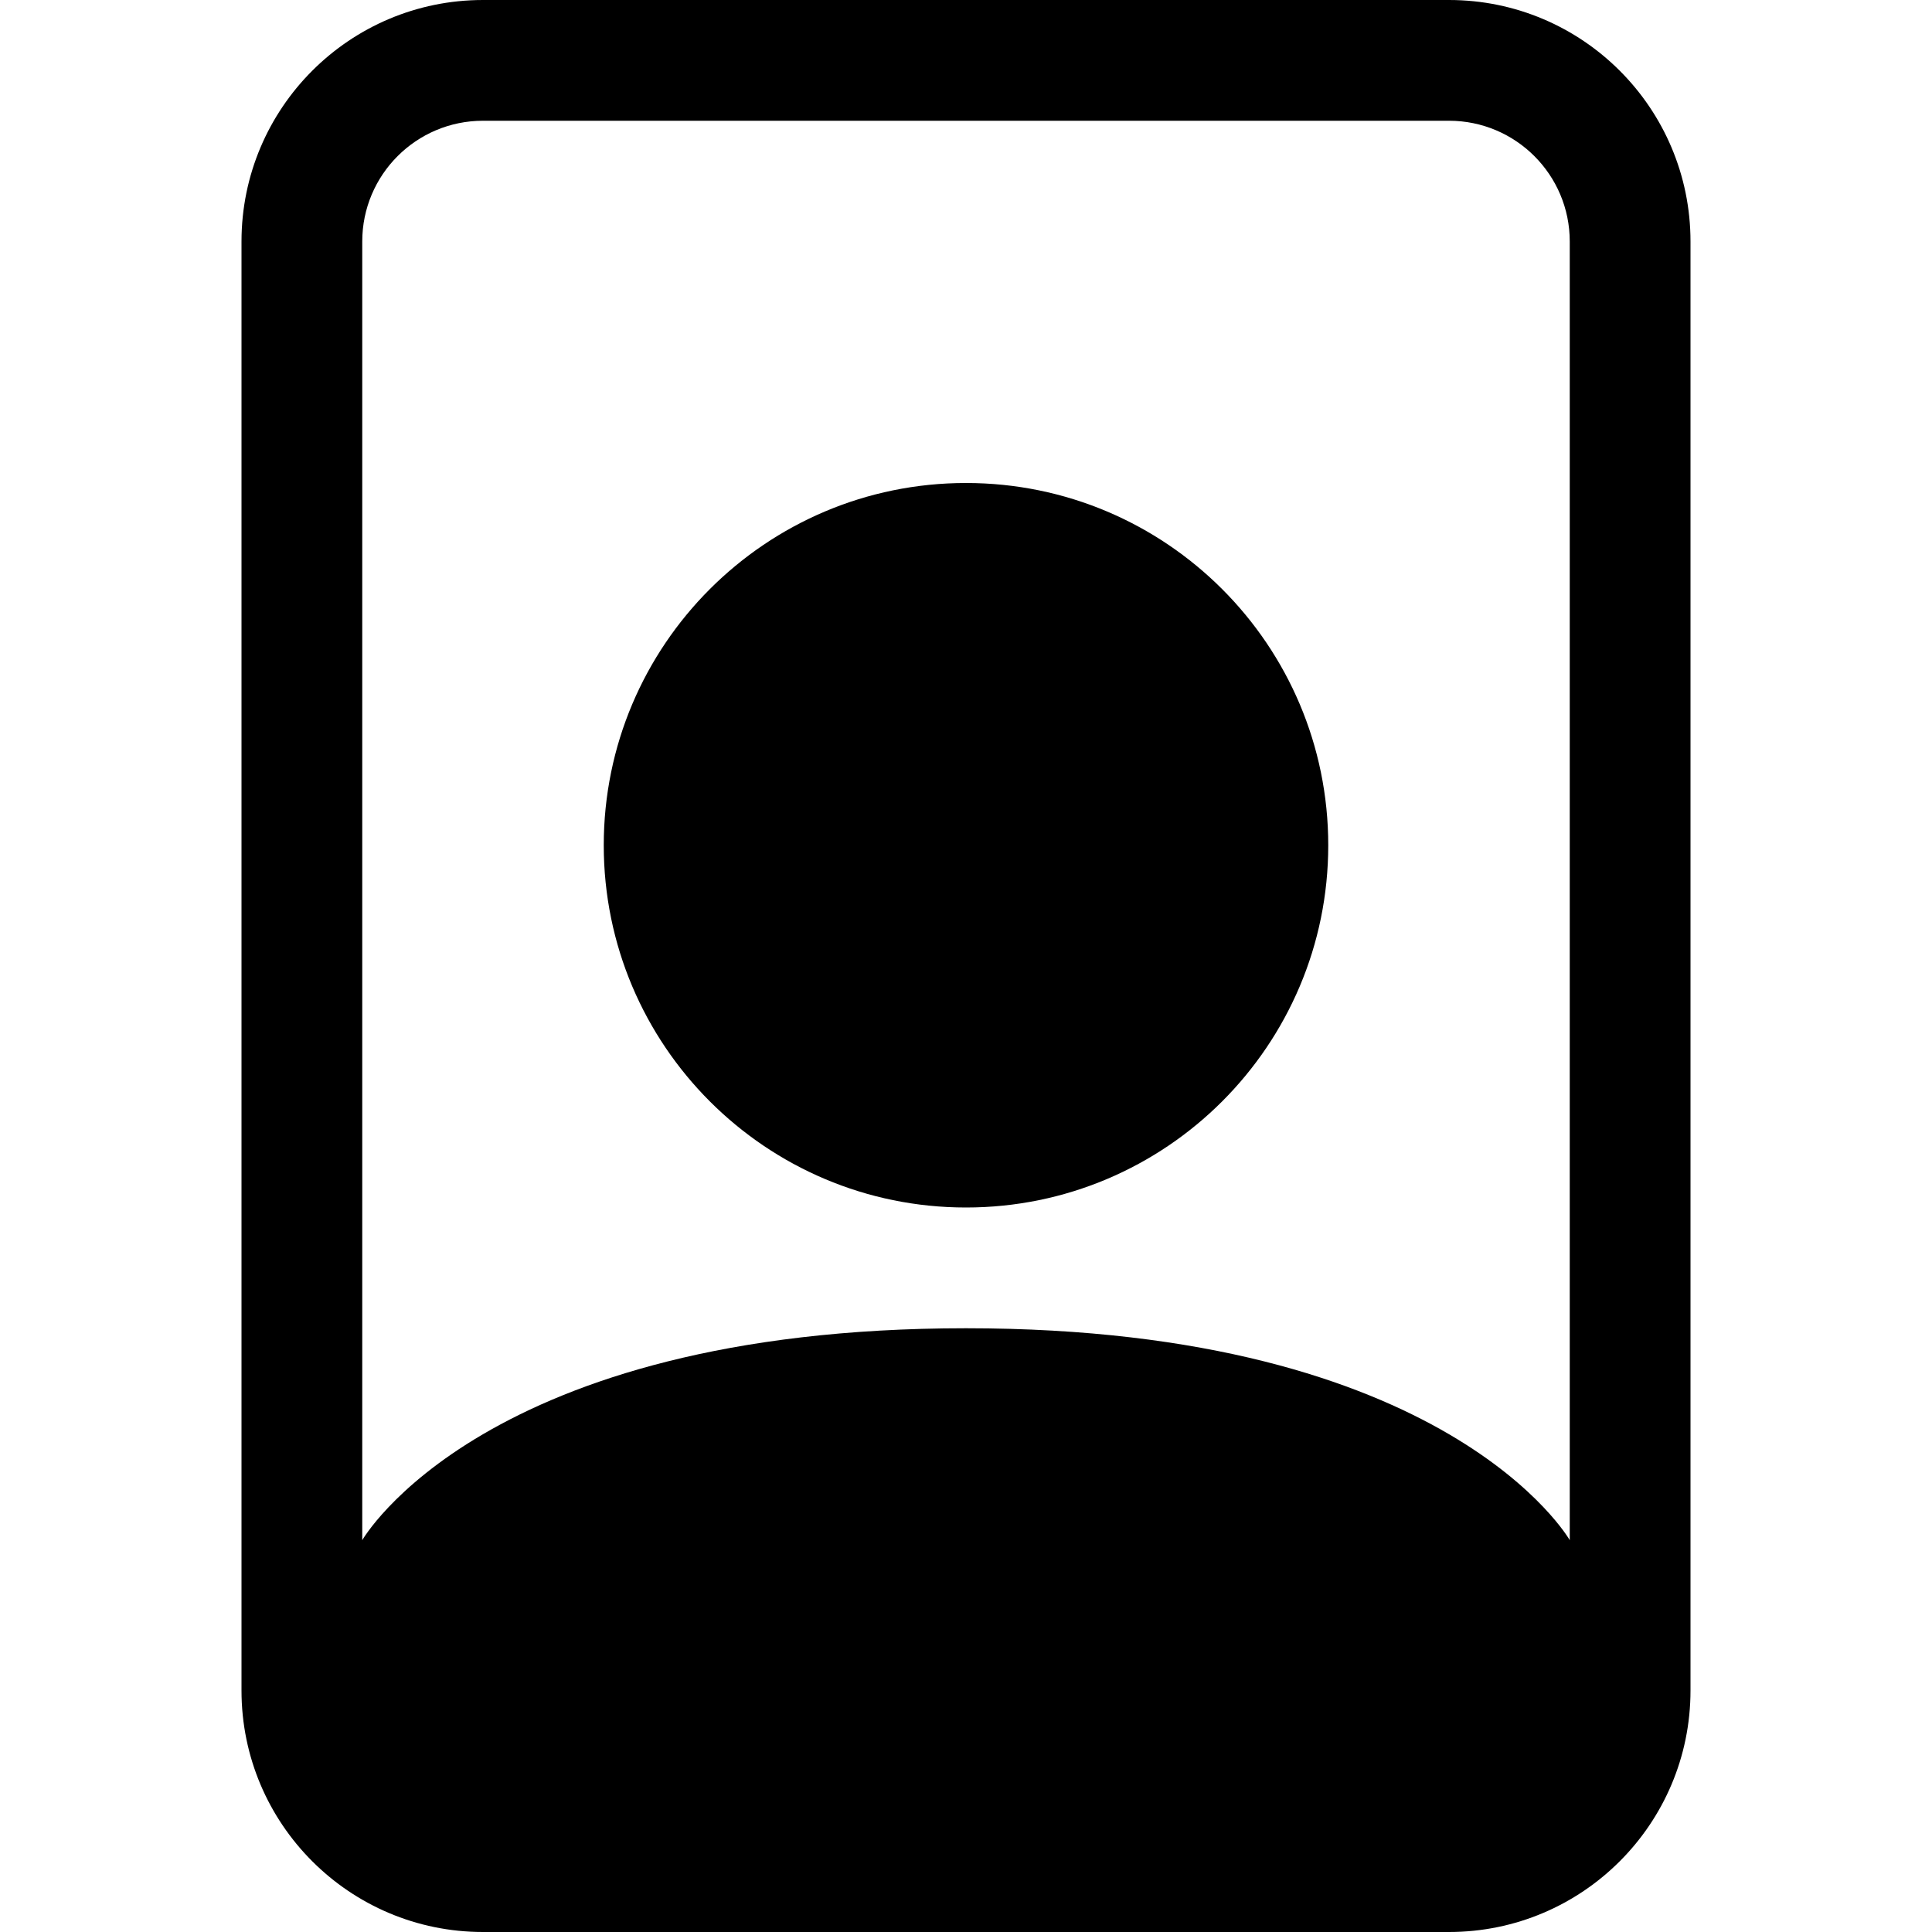
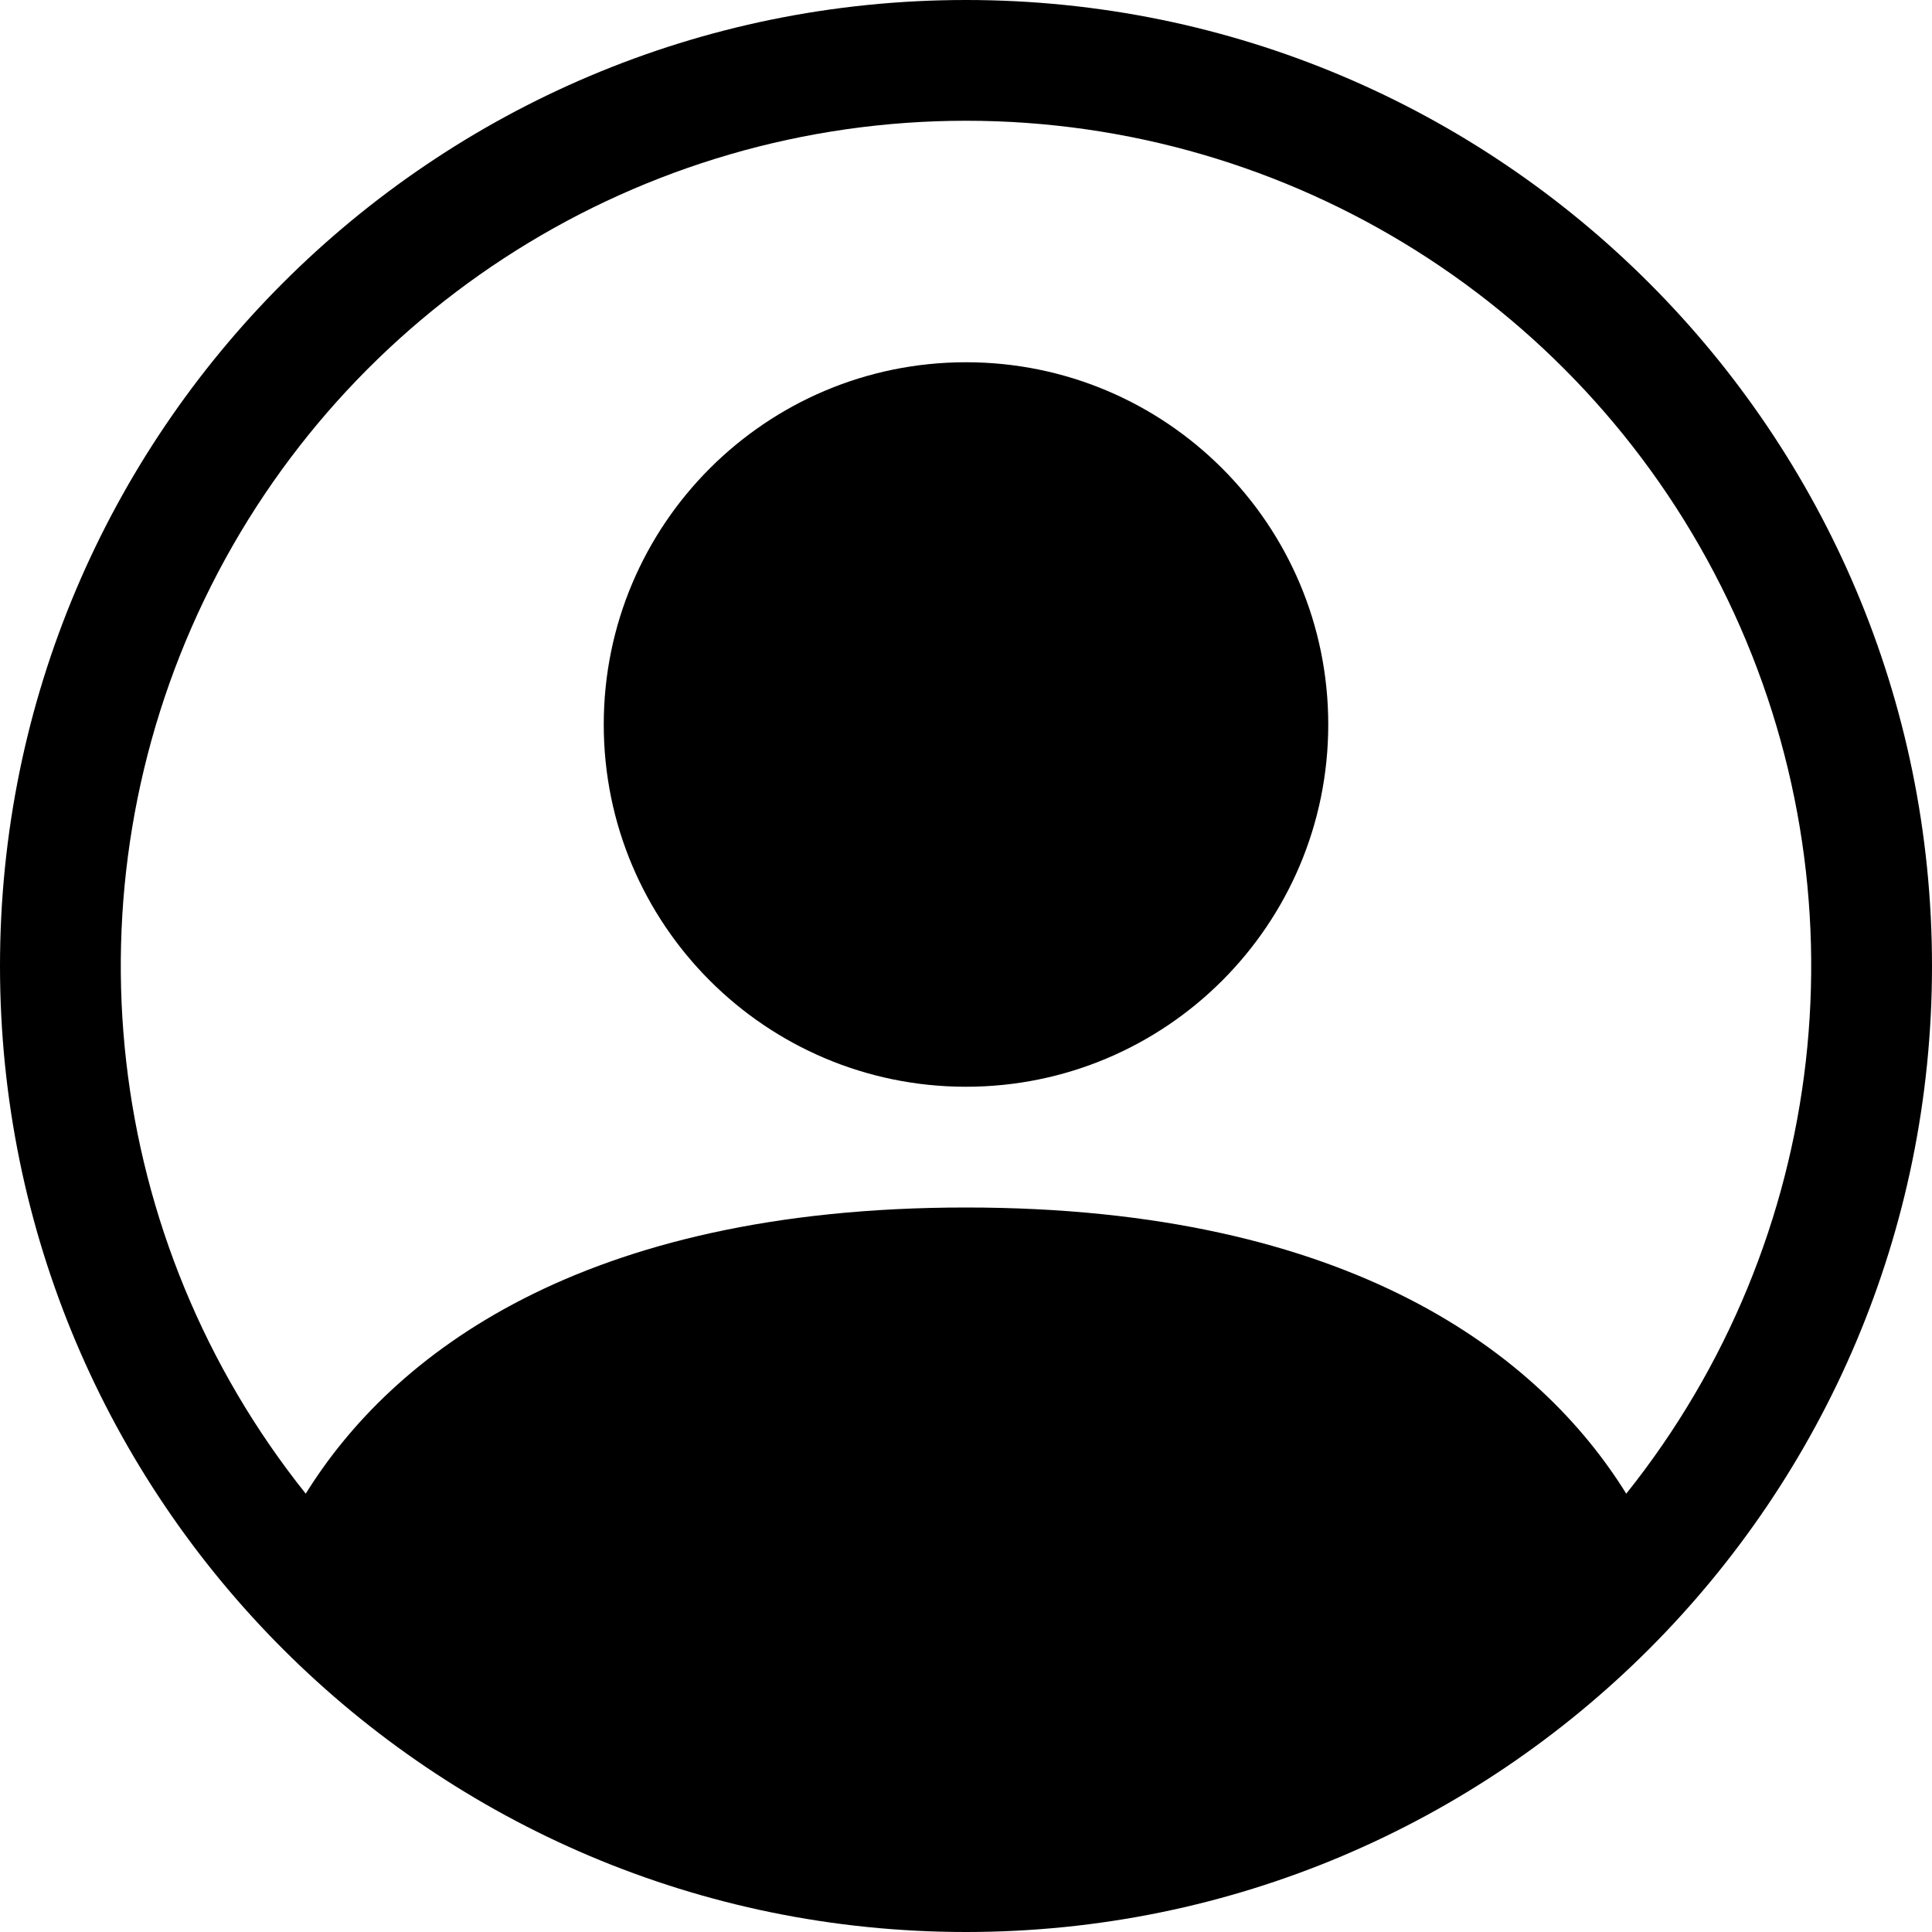
- <svg xmlns="http://www.w3.org/2000/svg" width="16" height="16" fill="currentColor" class="bi bi-file-person" viewBox="0 0 16 16">
-   <path d="M12 1a1 1 0 0 1 1 1v10.755S12 11 8 11s-5 1.755-5 1.755V2a1 1 0 0 1 1-1h8zM4 0a2 2 0 0 0-2 2v12a2 2 0 0 0 2 2h8a2 2 0 0 0 2-2V2a2 2 0 0 0-2-2H4z" />
-   <path d="M8 10a3 3 0 1 0 0-6 3 3 0 0 0 0 6z" />
+ <svg xmlns="http://www.w3.org/2000/svg" width="16" height="16" fill="currentColor" class="bi bi-person-circle" viewBox="0 0 16 16">
+   <path d="M11 6a3 3 0 1 1-6 0 3 3 0 0 1 6 0z" />
+   <path fill-rule="evenodd" d="M0 8a8 8 0 1 1 16 0A8 8 0 0 1 0 8zm8-7a7 7 0 0 0-5.468 11.37C3.242 11.226 4.805 10 8 10s4.757 1.225 5.468 2.37A7 7 0 0 0 8 1z" />
</svg>
